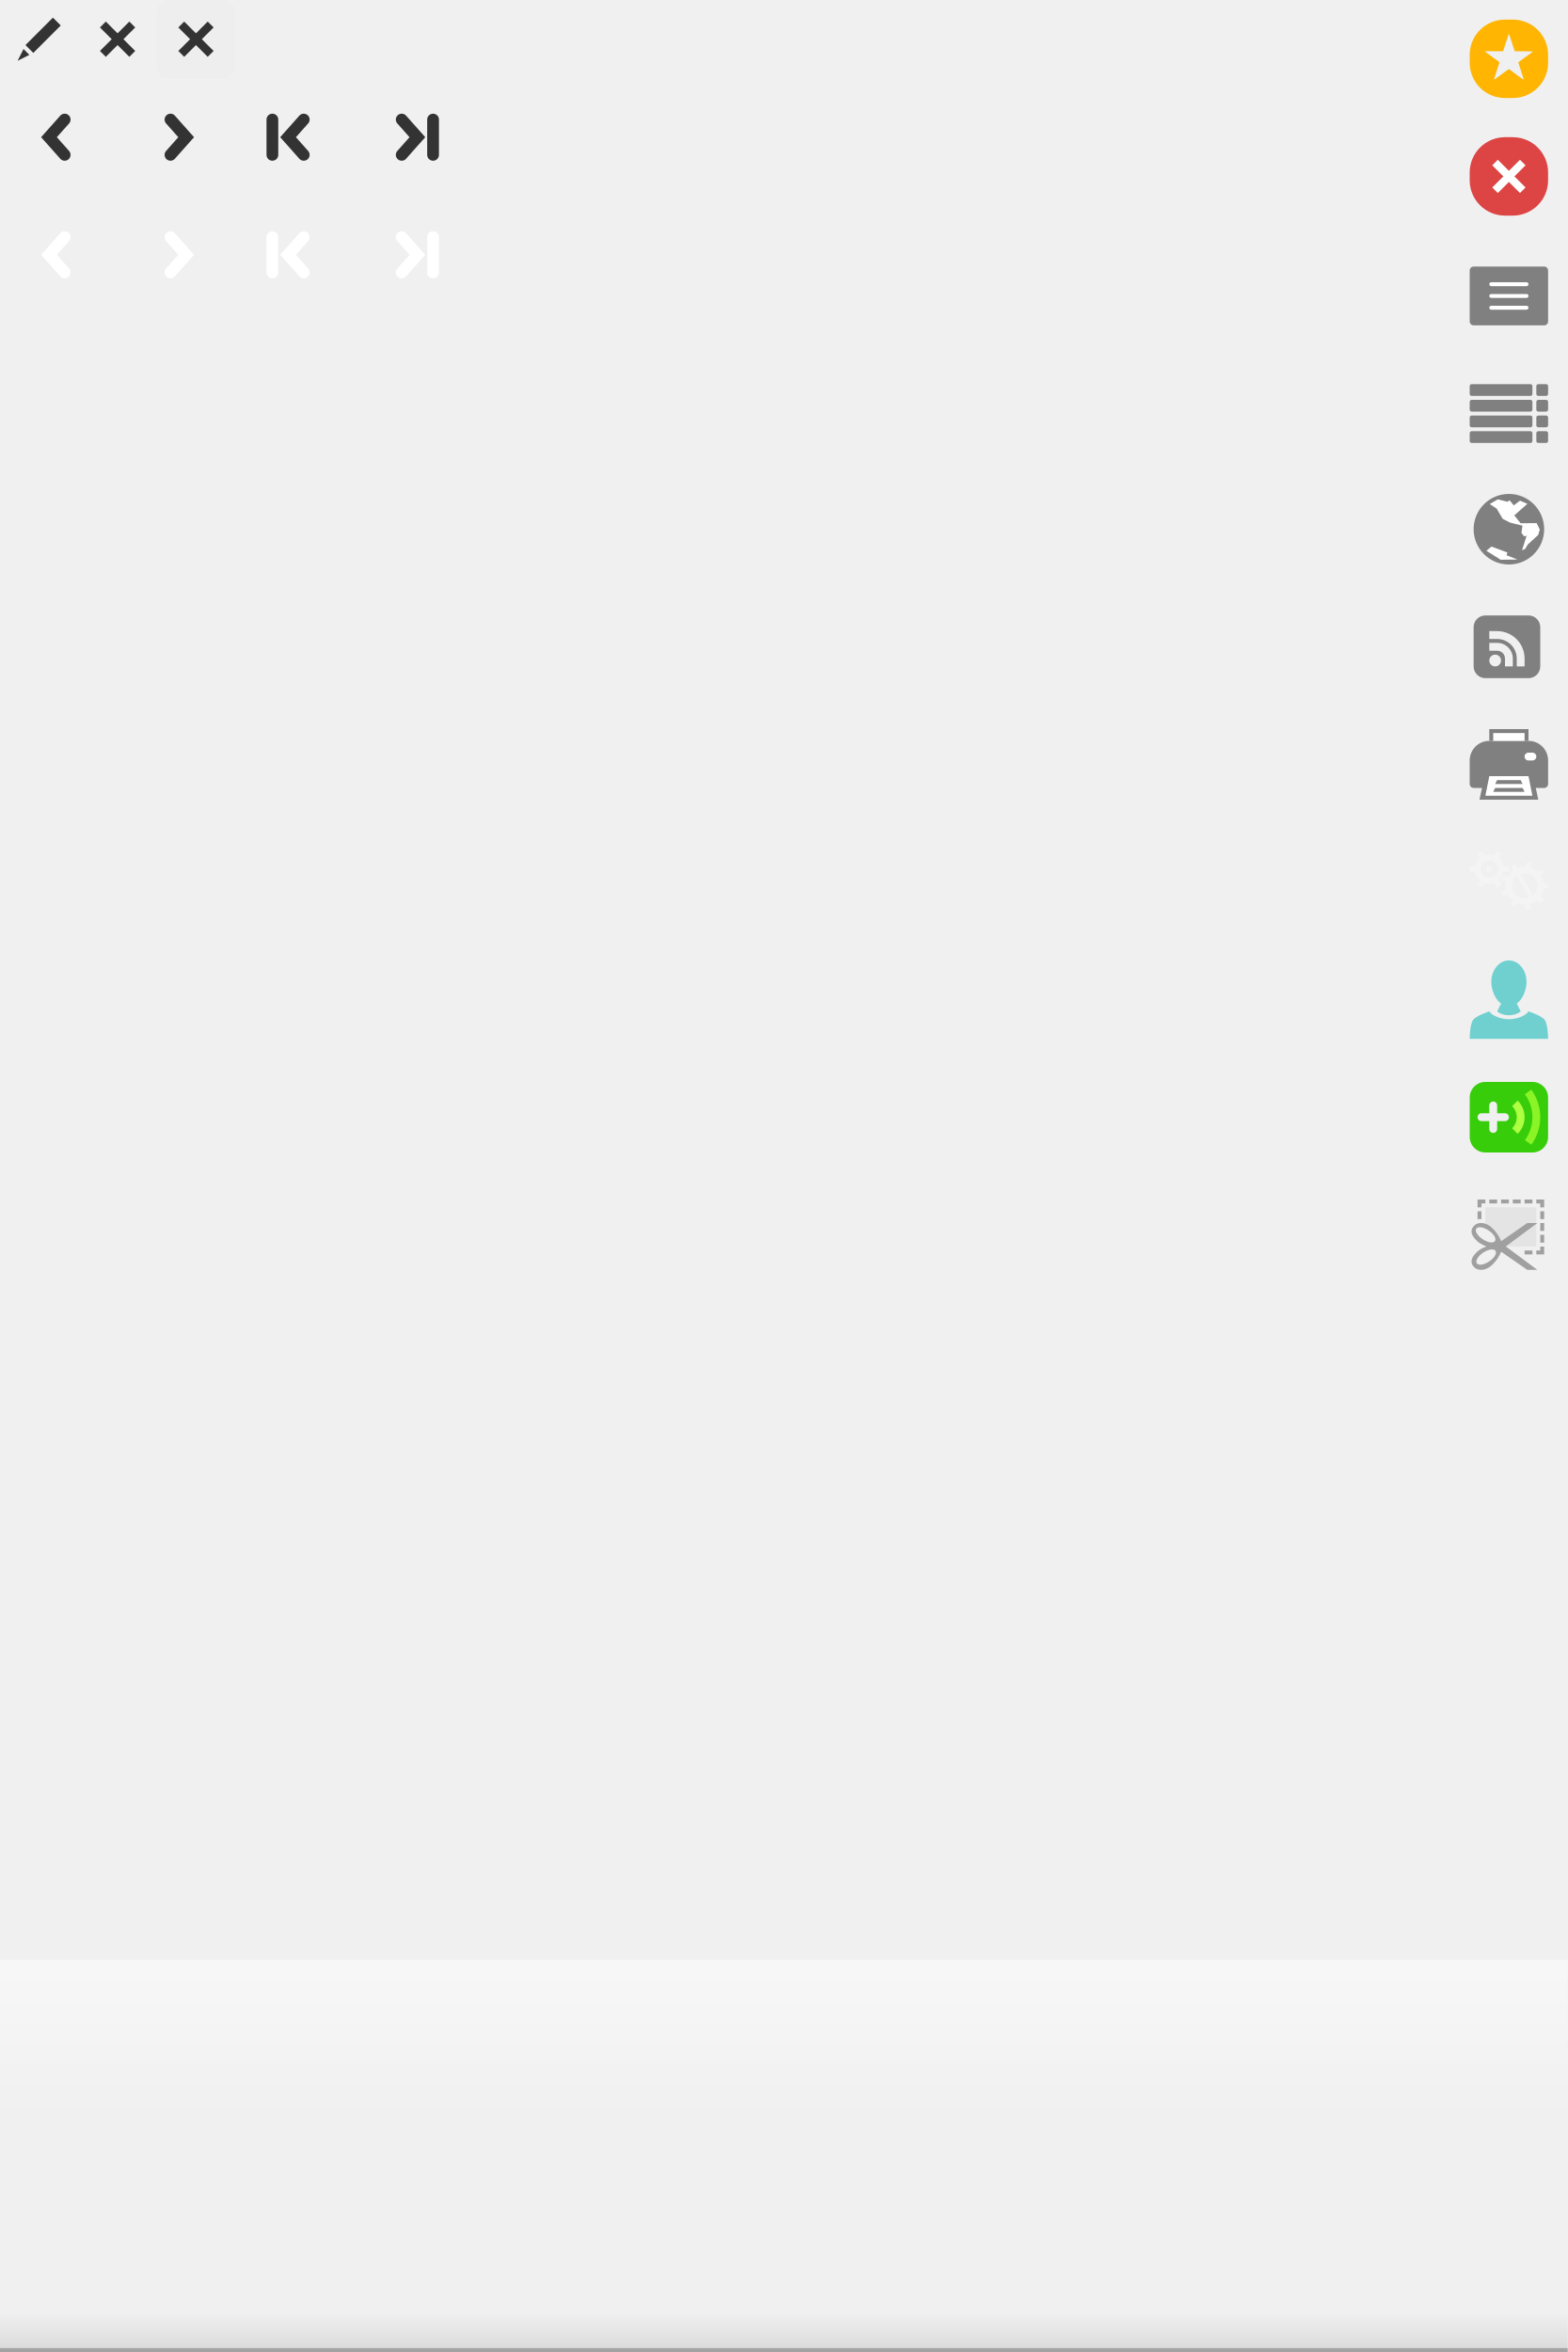
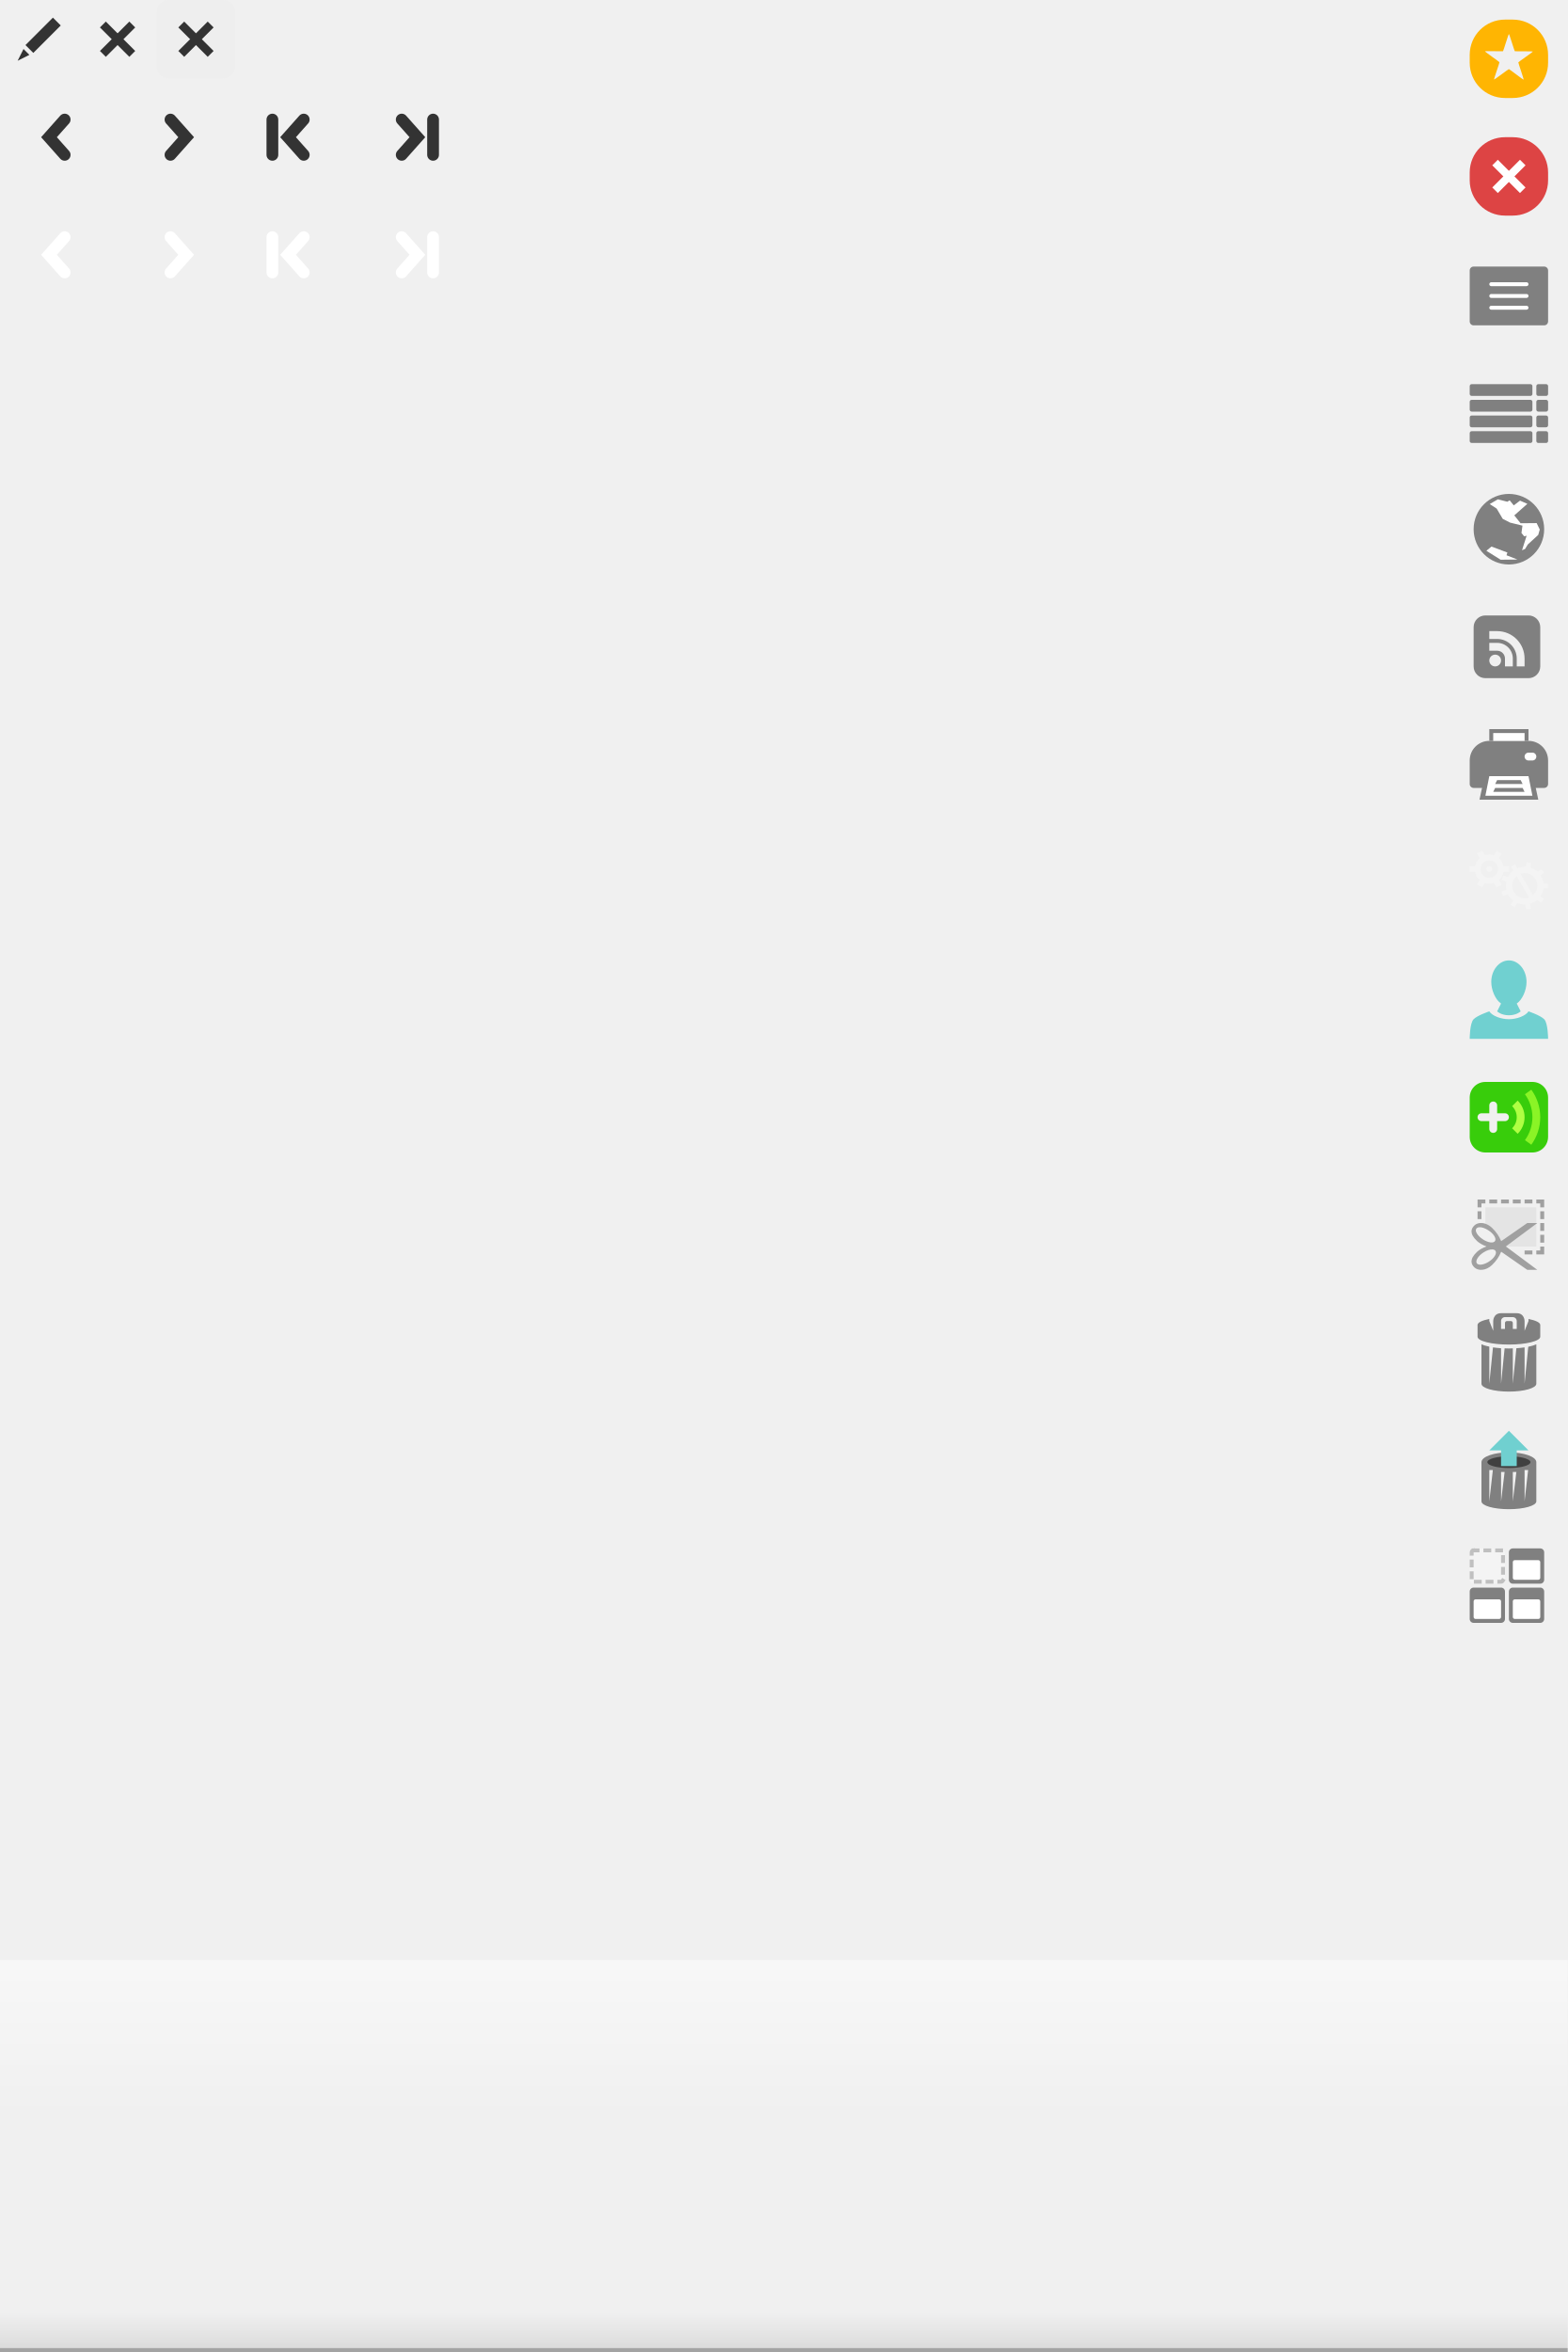
<svg xmlns="http://www.w3.org/2000/svg" xmlns:xlink="http://www.w3.org/1999/xlink" width="400" height="600" id="svg2" version="1.0">
  <defs id="defs4">
    <linearGradient id="linearGradient3222">
      <stop id="stop3224" offset="0" style="stop-color:#ffffff;stop-opacity:0.502" />
      <stop id="stop3226" offset="1" style="stop-color:#ffffff;stop-opacity:0" />
    </linearGradient>
    <linearGradient id="linearGradient3215">
      <stop style="stop-color:#000000;stop-opacity:0.094" offset="0" id="stop3217" />
      <stop style="stop-color:#000000;stop-opacity:0;" offset="1" id="stop3219" />
    </linearGradient>
    <linearGradient xlink:href="#linearGradient3215" id="linearGradient3221" x1="400" y1="600" x2="400" y2="590" gradientUnits="userSpaceOnUse" />
    <linearGradient xlink:href="#linearGradient3222" id="linearGradient3229" gradientUnits="userSpaceOnUse" x1="400" y1="600" x2="400" y2="540" gradientTransform="matrix(1,0,0,0.6666667,0,-900)" />
  </defs>
  <g id="layer1">
    <path style="opacity:0.25;fill:#c0c0c0;fill-opacity:1;stroke:none" d="m 379,308 13,0 0,10 -8,0 -5,-5.5 0,-4.5 z" id="rect3812" />
    <path style="opacity:1;fill:#333333;fill-opacity:1;fill-rule:nonzero;stroke:none;stroke-width:2;stroke-linecap:butt;stroke-linejoin:miter;marker:none;marker-start:none;marker-mid:none;marker-end:none;stroke-miterlimit:4;stroke-dasharray:none;stroke-dashoffset:0;stroke-opacity:1;visibility:visible;display:inline;overflow:visible;enable-background:accumulate" d="M 13.5,4.5 L 15.5,6.5 L 8.5,13.5 L 6.5,11.5" id="path2385" />
    <path style="opacity:1;fill:#333333;fill-opacity:1;fill-rule:nonzero;stroke:none;stroke-width:2;stroke-linecap:butt;stroke-linejoin:miter;marker:none;marker-start:none;marker-mid:none;marker-end:none;stroke-miterlimit:4;stroke-dasharray:none;stroke-dashoffset:0;stroke-opacity:1;visibility:visible;display:inline;overflow:visible;enable-background:accumulate" d="M 6,12.5 L 7.5,14 L 4.5,15.5" id="path3157" />
    <path id="path3161" d="M 27,5.5 L 25.5,7 L 33,14.5 L 34.5,13" style="opacity:1;fill:#333333;fill-opacity:1;fill-rule:nonzero;stroke:none;stroke-width:2;stroke-linecap:butt;stroke-linejoin:miter;marker:none;marker-start:none;marker-mid:none;marker-end:none;stroke-miterlimit:4;stroke-dasharray:none;stroke-dashoffset:0;stroke-opacity:1;visibility:visible;display:inline;overflow:visible;enable-background:accumulate" />
    <path style="opacity:1;fill:#333333;fill-opacity:1;fill-rule:nonzero;stroke:none;stroke-width:2;stroke-linecap:butt;stroke-linejoin:miter;marker:none;marker-start:none;marker-mid:none;marker-end:none;stroke-miterlimit:4;stroke-dasharray:none;stroke-dashoffset:0;stroke-opacity:1;visibility:visible;display:inline;overflow:visible;enable-background:accumulate" d="M 33,5.5 L 34.5,7 L 27,14.5 L 25.5,13" id="path3167" />
    <path style="opacity:1;fill:none;fill-opacity:1;fill-rule:nonzero;stroke:#333333;stroke-width:3;stroke-linecap:round;stroke-linejoin:miter;marker:none;marker-start:none;marker-mid:none;marker-end:none;stroke-miterlimit:4;stroke-dasharray:none;stroke-dashoffset:0;stroke-opacity:1;visibility:visible;display:inline;overflow:visible;enable-background:accumulate" d="M 43.5,30.5 L 47.5,35 L 43.5,39.5" id="path2394" />
    <path id="path3166" d="M 16.5,30.5 L 12.5,35 L 16.5,39.5" style="opacity:1;fill:none;fill-opacity:1;fill-rule:nonzero;stroke:#333333;stroke-width:3;stroke-linecap:round;stroke-linejoin:miter;marker:none;marker-start:none;marker-mid:none;marker-end:none;stroke-miterlimit:4;stroke-dasharray:none;stroke-dashoffset:0;stroke-opacity:1;visibility:visible;display:inline;overflow:visible;enable-background:accumulate" />
    <g id="g3198" style="stroke:#333333;stroke-opacity:1">
      <path style="fill:none;fill-opacity:1;fill-rule:nonzero;stroke:#333333;stroke-width:3;stroke-linecap:round;stroke-linejoin:miter;marker:none;marker-start:none;marker-mid:none;marker-end:none;stroke-miterlimit:4;stroke-dasharray:none;stroke-dashoffset:0;stroke-opacity:1;visibility:visible;display:inline;overflow:visible;enable-background:accumulate" d="M 77.5,30.5 L 73.5,35 L 77.5,39.5" id="path3170" />
      <path id="path3196" d="M 69.5,30.5 L 69.5,39.5" style="fill:none;fill-opacity:1;fill-rule:nonzero;stroke:#333333;stroke-width:3;stroke-linecap:round;stroke-linejoin:miter;marker:none;marker-start:none;marker-mid:none;marker-end:none;stroke-miterlimit:4;stroke-dasharray:none;stroke-dashoffset:0;stroke-opacity:1;visibility:visible;display:inline;overflow:visible;enable-background:accumulate" />
    </g>
    <g id="g3202" transform="matrix(-1,0,0,1,180,0)" style="stroke:#333333;stroke-opacity:1">
      <path id="path3204" d="M 77.5,30.5 L 73.5,35 L 77.5,39.5" style="fill:none;fill-opacity:1;fill-rule:nonzero;stroke:#333333;stroke-width:3;stroke-linecap:round;stroke-linejoin:miter;marker:none;marker-start:none;marker-mid:none;marker-end:none;stroke-miterlimit:4;stroke-dasharray:none;stroke-dashoffset:0;stroke-opacity:1;visibility:visible;display:inline;overflow:visible;enable-background:accumulate" />
      <path style="fill:none;fill-opacity:1;fill-rule:nonzero;stroke:#333333;stroke-width:3;stroke-linecap:round;stroke-linejoin:miter;marker:none;marker-start:none;marker-mid:none;marker-end:none;stroke-miterlimit:4;stroke-dasharray:none;stroke-dashoffset:0;stroke-opacity:1;visibility:visible;display:inline;overflow:visible;enable-background:accumulate" d="M 69.5,30.5 L 69.5,39.5" id="path3206" />
    </g>
    <rect style="opacity:1;fill:#eeeeee;fill-opacity:1;fill-rule:nonzero;stroke:none;stroke-width:3;stroke-linecap:round;stroke-linejoin:miter;marker:none;marker-start:none;marker-mid:none;marker-end:none;stroke-miterlimit:4;stroke-dasharray:none;stroke-dashoffset:0;stroke-opacity:1;visibility:visible;display:inline;overflow:visible;enable-background:accumulate" id="rect2392" width="20" height="20" x="40" y="0" ry="3" />
    <g id="g3173" style="fill:#333333;fill-opacity:1">
      <path id="path3168" d="M 47,5.5 L 45.5,7 L 53,14.5 L 54.5,13" style="opacity:1;fill:#333333;fill-opacity:1;fill-rule:nonzero;stroke:none;stroke-width:2;stroke-linecap:butt;stroke-linejoin:miter;marker:none;marker-start:none;marker-mid:none;marker-end:none;stroke-miterlimit:4;stroke-dasharray:none;stroke-dashoffset:0;stroke-opacity:1;visibility:visible;display:inline;overflow:visible;enable-background:accumulate" />
      <path style="opacity:1;fill:#333333;fill-opacity:1;fill-rule:nonzero;stroke:none;stroke-width:2;stroke-linecap:butt;stroke-linejoin:miter;marker:none;marker-start:none;marker-mid:none;marker-end:none;stroke-miterlimit:4;stroke-dasharray:none;stroke-dashoffset:0;stroke-opacity:1;visibility:visible;display:inline;overflow:visible;enable-background:accumulate" d="M 53,5.5 L 54.5,7 L 47,14.5 L 45.5,13" id="path3171" />
    </g>
    <path style="opacity:1;fill:#ffb502;fill-opacity:1;fill-rule:nonzero;stroke:none;stroke-width:3;stroke-linecap:round;stroke-linejoin:miter;marker:none;marker-start:none;marker-mid:none;marker-end:none;stroke-miterlimit:4;stroke-dasharray:none;stroke-dashoffset:0;stroke-opacity:1;visibility:visible;display:inline;overflow:visible;enable-background:accumulate" d="M 384,5 C 379.014,5 375,9.014 375,14 L 375,16 C 375,20.986 379.014,25 384,25 L 386,25 C 390.986,25 395,20.986 395,16 L 395,14 C 395,9.014 390.986,5 386,5 L 384,5 z M 385,8.688 C 385.123,8.688 386.401,12.99 386.5,13.062 C 386.599,13.135 391.056,13.039 391.094,13.156 C 391.131,13.273 387.445,15.789 387.406,15.906 C 387.368,16.023 388.85,20.241 388.75,20.312 C 388.65,20.384 385.123,17.625 385,17.625 C 384.877,17.625 381.318,20.354 381.219,20.281 C 381.12,20.209 382.631,15.992 382.594,15.875 C 382.556,15.758 378.868,13.211 378.906,13.094 C 378.945,12.977 383.4,13.134 383.5,13.062 C 383.6,12.991 384.877,8.687 385,8.688 z" id="rect2396" />
    <rect ry="9" y="35" x="375" height="20" width="20" id="rect3172" style="opacity:1;fill:#dd4444;fill-opacity:1;fill-rule:nonzero;stroke:none;stroke-width:3;stroke-linecap:round;stroke-linejoin:miter;marker:none;marker-start:none;marker-mid:none;marker-end:none;stroke-miterlimit:4;stroke-dasharray:none;stroke-dashoffset:0;stroke-opacity:1;visibility:visible;display:inline;overflow:visible;enable-background:accumulate" />
    <rect y="299.056" x="239.416" height="10" width="2" id="rect3174" style="opacity:1;fill:#ffffff;fill-opacity:1;fill-rule:nonzero;stroke:none;stroke-width:3;stroke-linecap:round;stroke-linejoin:miter;marker:none;marker-start:none;marker-mid:none;marker-end:none;stroke-miterlimit:4;stroke-dasharray:none;stroke-dashoffset:0;stroke-opacity:1;visibility:visible;display:inline;overflow:visible;enable-background:accumulate" transform="matrix(0.7071068,-0.7071068,0.7071068,0.7071068,0,0)" />
    <rect transform="matrix(0.7071068,0.7071068,-0.7071068,0.7071068,0,0)" style="opacity:1;fill:#ffffff;fill-opacity:1;fill-rule:nonzero;stroke:none;stroke-width:3;stroke-linecap:round;stroke-linejoin:miter;marker:none;marker-start:none;marker-mid:none;marker-end:none;stroke-miterlimit:4;stroke-dasharray:none;stroke-dashoffset:0;stroke-opacity:1;visibility:visible;display:inline;overflow:visible;enable-background:accumulate" id="rect3176" width="2" height="10" x="303.056" y="-245.416" />
    <g id="g4593" transform="translate(370,10)">
      <rect rx="1" style="opacity:1;fill:#808080;fill-opacity:1;fill-rule:nonzero;stroke:none;stroke-width:3;stroke-linecap:round;stroke-linejoin:miter;marker:none;marker-start:none;marker-mid:none;marker-end:none;stroke-miterlimit:4;stroke-dasharray:none;stroke-dashoffset:0;stroke-opacity:1;visibility:visible;display:inline;overflow:visible;enable-background:accumulate" id="rect2432" width="20" height="15" x="5" y="58" ry="1" />
      <path id="rect3204" d="M 10.5,62 C 10.223,62 10,62.223 10,62.5 C 10,62.777 10.223,63 10.5,63 L 19.5,63 C 19.777,63 20,62.777 20,62.5 C 20,62.223 19.777,62 19.5,62 L 10.5,62 z M 10.5,65 C 10.223,65 10,65.223 10,65.5 C 10,65.777 10.223,66 10.5,66 L 19.5,66 C 19.777,66 20,65.777 20,65.5 C 20,65.223 19.777,65 19.5,65 L 10.5,65 z M 10.5,68 C 10.223,68 10,68.223 10,68.5 C 10,68.777 10.223,69 10.5,69 L 19.5,69 C 19.777,69 20,68.777 20,68.5 C 20,68.223 19.777,68 19.5,68 L 10.5,68 z" style="opacity:1;fill:#ffffff;fill-opacity:1;fill-rule:nonzero;stroke:none;stroke-width:3;stroke-linecap:round;stroke-linejoin:miter;marker:none;marker-start:none;marker-mid:none;marker-end:none;stroke-miterlimit:4;stroke-dasharray:none;stroke-dashoffset:0;stroke-opacity:1;visibility:visible;display:inline;overflow:visible;enable-background:accumulate" />
    </g>
    <g id="g4583" transform="translate(340,40)">
      <rect transform="scale(-1,1)" ry="0.5" y="66" x="-51" height="3" width="16" id="rect3224" style="opacity:1;fill:#808080;fill-opacity:1;fill-rule:nonzero;stroke:none;stroke-width:3;stroke-linecap:round;stroke-linejoin:miter;marker:none;marker-start:none;marker-mid:none;marker-end:none;stroke-miterlimit:4;stroke-dasharray:none;stroke-dashoffset:0;stroke-opacity:1;visibility:visible;display:inline;overflow:visible;enable-background:accumulate" rx="0.5" />
      <rect transform="scale(-1,1)" rx="0.5" style="opacity:1;fill:#808080;fill-opacity:1;fill-rule:nonzero;stroke:none;stroke-width:3;stroke-linecap:round;stroke-linejoin:miter;marker:none;marker-start:none;marker-mid:none;marker-end:none;stroke-miterlimit:4;stroke-dasharray:none;stroke-dashoffset:0;stroke-opacity:1;visibility:visible;display:inline;overflow:visible;enable-background:accumulate" id="rect3226" width="16" height="3" x="-51" y="62" ry="0.5" />
      <rect transform="scale(-1,1)" rx="0.5" style="opacity:1;fill:#808080;fill-opacity:1;fill-rule:nonzero;stroke:none;stroke-width:3;stroke-linecap:round;stroke-linejoin:miter;marker:none;marker-start:none;marker-mid:none;marker-end:none;stroke-miterlimit:4;stroke-dasharray:none;stroke-dashoffset:0;stroke-opacity:1;visibility:visible;display:inline;overflow:visible;enable-background:accumulate" id="rect3230" width="3" height="3" x="-55" y="62" ry="0.5" />
      <rect transform="scale(-1,1)" ry="0.5" y="66" x="-55" height="3" width="3" id="rect3232" style="opacity:1;fill:#808080;fill-opacity:1;fill-rule:nonzero;stroke:none;stroke-width:3;stroke-linecap:round;stroke-linejoin:miter;marker:none;marker-start:none;marker-mid:none;marker-end:none;stroke-miterlimit:4;stroke-dasharray:none;stroke-dashoffset:0;stroke-opacity:1;visibility:visible;display:inline;overflow:visible;enable-background:accumulate" rx="0.5" />
      <rect rx="0.5" style="opacity:1;fill:#808080;fill-opacity:1;fill-rule:nonzero;stroke:none;stroke-width:3;stroke-linecap:round;stroke-linejoin:miter;marker:none;marker-start:none;marker-mid:none;marker-end:none;stroke-miterlimit:4;stroke-dasharray:none;stroke-dashoffset:0;stroke-opacity:1;visibility:visible;display:inline;overflow:visible;enable-background:accumulate" id="rect3269" width="16" height="3" x="-51" y="70" ry="0.5" transform="scale(-1,1)" />
      <rect rx="0.5" style="opacity:1;fill:#808080;fill-opacity:1;fill-rule:nonzero;stroke:none;stroke-width:3;stroke-linecap:round;stroke-linejoin:miter;marker:none;marker-start:none;marker-mid:none;marker-end:none;stroke-miterlimit:4;stroke-dasharray:none;stroke-dashoffset:0;stroke-opacity:1;visibility:visible;display:inline;overflow:visible;enable-background:accumulate" id="rect3271" width="3" height="3" x="-55" y="70" ry="0.5" transform="scale(-1,1)" />
      <rect ry="0.5" y="58" x="-51" height="3" width="16" id="rect3273" style="opacity:1;fill:#808080;fill-opacity:1;fill-rule:nonzero;stroke:none;stroke-width:3;stroke-linecap:round;stroke-linejoin:miter;marker:none;marker-start:none;marker-mid:none;marker-end:none;stroke-miterlimit:4;stroke-dasharray:none;stroke-dashoffset:0;stroke-opacity:1;visibility:visible;display:inline;overflow:visible;enable-background:accumulate" rx="0.5" transform="scale(-1,1)" />
      <rect ry="0.5" y="58" x="-55" height="3" width="3" id="rect3275" style="opacity:1;fill:#808080;fill-opacity:1;fill-rule:nonzero;stroke:none;stroke-width:3;stroke-linecap:round;stroke-linejoin:miter;marker:none;marker-start:none;marker-mid:none;marker-end:none;stroke-miterlimit:4;stroke-dasharray:none;stroke-dashoffset:0;stroke-opacity:1;visibility:visible;display:inline;overflow:visible;enable-background:accumulate" rx="0.5" transform="scale(-1,1)" />
    </g>
    <g id="g4575" transform="translate(310,70)">
      <path id="path3258" d="M 75,57 C 73.66,57 72.391,57.323 71.281,57.906 C 70.045,59.361 69.215,61.536 69.031,64 L 67.062,64 C 67.021,64.329 67,64.66 67,65 C 67,65.34 67.021,65.671 67.062,66 L 69.031,66 C 69.215,68.464 70.045,70.639 71.281,72.094 C 72.391,72.677 73.66,73 75,73 C 76.34,73 77.609,72.677 78.719,72.094 C 79.955,70.639 80.785,68.464 80.969,66 L 82.938,66 C 82.979,65.671 83,65.34 83,65 C 83,64.66 82.979,64.329 82.938,64 L 80.969,64 C 80.785,61.536 79.955,59.361 78.719,57.906 C 77.609,57.323 76.34,57 75,57 z M 74,57.219 L 74,64 L 71.031,64 C 71.247,61.104 72.397,58.615 74,57.219 z M 76,57.219 C 77.603,58.615 78.753,61.104 78.969,64 L 76,64 L 76,57.219 z M 71.031,66 L 74,66 L 74,72.781 C 72.397,71.385 71.247,68.896 71.031,66 z M 76,66 L 78.969,66 C 78.753,68.896 77.603,71.385 76,72.781 L 76,66 z" style="opacity:1;fill:#000000;fill-opacity:0;fill-rule:nonzero;stroke:none;stroke-width:3;stroke-linecap:round;stroke-linejoin:miter;marker:none;marker-start:none;marker-mid:none;marker-end:none;stroke-miterlimit:4;stroke-dasharray:none;stroke-dashoffset:0;stroke-opacity:1;visibility:visible;display:inline;overflow:visible;enable-background:accumulate" />
      <path id="path3289" d="M 71.354,73.348 L 72.761,72.87" style="opacity:1;fill:#ffffff;fill-opacity:1;fill-rule:nonzero;stroke:none;stroke-width:1;stroke-linecap:round;stroke-linejoin:miter;marker:none;marker-start:none;marker-mid:none;marker-end:none;stroke-miterlimit:4;stroke-dasharray:none;stroke-dashoffset:0;stroke-opacity:1;visibility:visible;display:inline;overflow:visible;enable-background:accumulate" />
      <g transform="matrix(1.033594,0,0,1.033594,-2.519528,-2.18359)" id="g3294">
        <path style="opacity:1;fill:#808080;fill-opacity:1;fill-rule:nonzero;stroke:none;stroke-width:3;stroke-linecap:round;stroke-linejoin:miter;marker:none;marker-start:none;marker-mid:none;marker-end:none;stroke-miterlimit:4;stroke-dasharray:none;stroke-dashoffset:0;stroke-opacity:1;visibility:visible;display:inline;overflow:visible;enable-background:accumulate" id="path3240" d="m 85,65 c 0,5.523 -4.477,10 -10,10 -5.523,0 -10,-4.477 -10,-10 0,-5.523 4.477,-10 10,-10 5.523,0 10,4.477 10,10 z" transform="matrix(0.8707483,0,0,0.8707483,9.693878,8.40136)" />
        <path style="opacity:1;fill:#ffffff;fill-opacity:1;fill-rule:nonzero;stroke:none;stroke-width:1;stroke-linecap:round;stroke-linejoin:miter;marker:none;marker-start:none;marker-mid:none;marker-end:none;stroke-miterlimit:4;stroke-dasharray:none;stroke-dashoffset:0;stroke-opacity:1;visibility:visible;display:inline;overflow:visible;enable-background:accumulate" d="M 72.279,57.626 L 70.265,58.796 L 71.98,59.912 L 73.476,62.442 L 75.272,63.367 L 78.374,64.129 L 78.347,64.129 L 78.102,65.925 C 78.102,65.925 78.782,66.769 78.782,66.769 C 78.782,66.769 79.381,66.605 79.381,66.605 L 78.238,70.197 L 79,69.871 L 79.653,68.782 L 82.238,66.415 L 82.619,65.082 L 81.849,63.495 L 77.884,63.531 L 76.331,61.59 C 76.331,61.59 79.557,58.737 79.557,58.737 L 77.748,57.952 L 76.197,59.122 L 75.19,57.871 L 74.619,58.224 L 72.279,57.626 z" id="path3285" />
        <path style="opacity:1;fill:#ffffff;fill-opacity:1;fill-rule:nonzero;stroke:none;stroke-width:1;stroke-linecap:round;stroke-linejoin:miter;marker:none;marker-start:none;marker-mid:none;marker-end:none;stroke-miterlimit:4;stroke-dasharray:none;stroke-dashoffset:0;stroke-opacity:1;visibility:visible;display:inline;overflow:visible;enable-background:accumulate" d="M 69.443,70.325 L 70.692,69.287 L 74.63,70.756 L 74.409,71.431 L 77.112,72.485 L 72.957,72.534" id="path3291" />
      </g>
    </g>
    <g id="g4597" transform="translate(280,100)">
      <path id="path7518" d="M 99,57 C 97.338,57 96,58.338 96,60 L 96,70 C 96,71.662 97.338,73 99,73 L 110,73 C 111.662,73 113,71.662 113,70 L 113,60 C 113,58.338 111.662,57 110,57 L 99,57 z M 100,61 L 102,61 C 105.878,61 109,64.122 109,68 L 109,70 L 107,70 L 107,68 C 107,65.23 104.77,63 102,63 L 100,63 L 100,61 z M 100,64 L 102,64 C 104.216,64 106,65.784 106,68 L 106,70 L 104,70 L 104,68 C 104,66.892 103.108,66 102,66 L 100,66 L 100,64 z M 101.5,67 C 102.328,67 103,67.672 103,68.5 C 103,69.328 102.328,70 101.5,70 C 100.672,70 100,69.328 100,68.5 C 100,67.672 100.672,67 101.5,67 z" style="fill:#808080;fill-opacity:1;fill-rule:nonzero;stroke:none;stroke-width:2;stroke-linecap:butt;stroke-linejoin:miter;marker:none;marker-start:none;marker-mid:none;marker-end:none;stroke-miterlimit:4;stroke-dasharray:none;stroke-dashoffset:0;stroke-opacity:1;visibility:visible;display:inline;overflow:visible;enable-background:accumulate" />
    </g>
    <g id="g4600" transform="translate(250,130)">
      <path id="rect4554" d="M 130,59 C 127.23,59 125,61.23 125,64 L 125,70 C 125,70.554 125.446,71 126,71 L 144,71 C 144.554,71 145,70.554 145,70 L 145,64 C 145,61.23 142.77,59 140,59 L 130,59 z" style="opacity:1;fill:#808080;fill-opacity:1;fill-rule:nonzero;stroke:none;stroke-width:1;stroke-linecap:round;stroke-linejoin:miter;marker:none;marker-start:none;marker-mid:none;marker-end:none;stroke-miterlimit:4;stroke-dasharray:none;stroke-dashoffset:0;stroke-opacity:1;visibility:visible;display:inline;overflow:visible;enable-background:accumulate" />
      <path id="rect4559" d="M 129,67 L 141,67 L 142.5,74 L 127.5,74 L 129,67 z" style="fill:#808080;fill-opacity:1;fill-rule:nonzero;stroke:none;stroke-width:1;stroke-linecap:round;stroke-linejoin:miter;marker:none;marker-start:none;marker-mid:none;marker-end:none;stroke-miterlimit:4;stroke-dashoffset:0;stroke-opacity:1;visibility:visible;display:inline;overflow:visible;enable-background:accumulate" />
      <path id="rect4561" d="M 130,68 L 140,68 L 141,73 L 129,73 L 130,68 z" style="fill:#ffffff;fill-opacity:1;fill-rule:nonzero;stroke:none;stroke-width:1;stroke-linecap:round;stroke-linejoin:miter;marker:none;marker-start:none;marker-mid:none;marker-end:none;stroke-miterlimit:4;stroke-dashoffset:0;stroke-opacity:1;visibility:visible;display:inline;overflow:visible;enable-background:accumulate" />
      <rect rx="1" ry="1" y="62" x="139" height="2" width="3" id="rect4565" style="opacity:1;fill:#ffffff;fill-opacity:1;fill-rule:nonzero;stroke:none;stroke-width:1;stroke-linecap:round;stroke-linejoin:miter;marker:none;marker-start:none;marker-mid:none;marker-end:none;stroke-miterlimit:4;stroke-dasharray:none;stroke-dashoffset:0;stroke-opacity:1;visibility:visible;display:inline;overflow:visible;enable-background:accumulate" />
      <rect y="56" x="130" height="3" width="10" id="rect4567" style="opacity:1;fill:#808080;fill-opacity:1;fill-rule:nonzero;stroke:none;stroke-width:1;stroke-linecap:round;stroke-linejoin:miter;marker:none;marker-start:none;marker-mid:none;marker-end:none;stroke-miterlimit:4;stroke-dasharray:none;stroke-dashoffset:0;stroke-opacity:1;visibility:visible;display:inline;overflow:visible;enable-background:accumulate" />
      <rect style="opacity:1;fill:#ffffff;fill-opacity:1;fill-rule:nonzero;stroke:none;stroke-width:1;stroke-linecap:round;stroke-linejoin:miter;marker:none;marker-start:none;marker-mid:none;marker-end:none;stroke-miterlimit:4;stroke-dasharray:none;stroke-dashoffset:0;stroke-opacity:1;visibility:visible;display:inline;overflow:visible;enable-background:accumulate" id="rect4569" width="8" height="2" x="131" y="57" />
      <path id="path4571" d="M 131,72 L 131.5,71 L 138.5,71 L 139,72" style="opacity:1;fill:#808080;fill-opacity:1;fill-rule:nonzero;stroke:none;stroke-width:1;stroke-linecap:round;stroke-linejoin:miter;marker:none;marker-start:none;marker-mid:none;marker-end:none;stroke-miterlimit:4;stroke-dasharray:none;stroke-dashoffset:0;stroke-opacity:1;visibility:visible;display:inline;overflow:visible;enable-background:accumulate" />
      <path style="opacity:1;fill:#808080;fill-opacity:1;fill-rule:nonzero;stroke:none;stroke-width:1;stroke-linecap:round;stroke-linejoin:miter;marker:none;marker-start:none;marker-mid:none;marker-end:none;stroke-miterlimit:4;stroke-dasharray:none;stroke-dashoffset:0;stroke-opacity:1;visibility:visible;display:inline;overflow:visible;enable-background:accumulate" d="M 131.5,70 L 132,69 L 138,69 L 138.5,70" id="path4573" />
    </g>
    <path style="fill:#f4f4f4;fill-opacity:1;fill-rule:nonzero;stroke:none;stroke-width:2;stroke-linecap:round;stroke-linejoin:round;marker:none;marker-start:none;marker-mid:none;marker-end:none;stroke-miterlimit:4;stroke-dasharray:none;stroke-dashoffset:0;stroke-opacity:1;visibility:visible;display:inline;overflow:visible;enable-background:accumulate" d="M 378.156,217 L 376.875,217.719 L 376.875,217.75 L 377.531,218.938 C 376.946,219.46 376.507,220.171 376.344,220.969 L 375.719,220.969 L 375.031,220.969 L 375,220.969 L 375,222.438 L 376.344,222.438 C 376.507,223.235 376.946,223.946 377.531,224.469 L 376.875,225.625 L 378.125,226.375 L 378.844,225.219 C 379.213,225.342 379.589,225.406 380,225.406 C 380.403,225.406 380.762,225.337 381.125,225.219 L 381.844,226.406 L 383.125,225.688 L 383.125,225.656 L 382.469,224.469 C 383.054,223.946 383.493,223.235 383.656,222.438 L 384.281,222.438 L 384.969,222.438 L 385,222.438 L 385,220.969 L 383.656,220.969 C 383.493,220.171 383.054,219.46 382.469,218.938 L 383.125,217.781 L 381.875,217.031 L 381.156,218.188 C 380.787,218.064 380.411,217.969 380,217.969 C 379.597,217.969 379.238,218.069 378.875,218.188 L 378.156,217 z M 380,219.469 C 381.232,219.469 382.219,220.455 382.219,221.688 C 382.219,222.92 381.232,223.938 380,223.938 C 378.768,223.938 377.781,222.92 377.781,221.688 C 377.781,220.455 378.768,219.469 380,219.469 z M 389.5,219.938 L 389.5,219.969 L 389.312,221.125 C 388.563,221.084 387.823,221.216 387.156,221.5 L 386.562,220.469 L 385.531,221.031 L 386.125,222.094 C 385.558,222.526 385.084,223.092 384.75,223.75 L 384.094,223.5 L 383.594,223.312 L 383.156,224.438 L 384.344,224.875 C 384.181,225.596 384.189,226.32 384.344,227 L 383.125,227.438 L 383.531,228.562 L 383.562,228.562 L 384.375,228.25 L 384.75,228.125 C 385.07,228.756 385.528,229.309 386.094,229.75 L 385.438,230.844 L 386.469,231.438 L 387.125,230.375 C 387.336,230.466 387.584,230.533 387.812,230.594 C 388.276,230.718 388.73,230.794 389.188,230.781 L 389.406,232 L 390.594,231.812 L 390.406,230.562 C 391.088,230.363 391.718,230.031 392.25,229.562 L 393.156,230.312 L 393.969,229.406 L 393.062,228.625 C 393.352,228.195 393.577,227.716 393.719,227.188 C 393.768,227.002 393.817,226.811 393.844,226.625 L 395,226.625 L 395,225.438 L 393.844,225.406 C 393.761,224.665 393.519,223.962 393.125,223.344 L 394,222.594 L 393.25,221.688 L 392.344,222.406 C 391.827,221.92 391.217,221.536 390.5,221.312 L 390.688,220.188 L 389.5,219.938 z M 380,220.969 C 379.589,220.969 379.25,221.277 379.25,221.688 C 379.25,222.098 379.589,222.438 380,222.438 C 380.411,222.438 380.75,222.098 380.75,221.688 C 380.75,221.277 380.411,220.969 380,220.969 z M 388.969,222.75 C 389.269,222.743 389.571,222.762 389.875,222.844 C 389.982,222.872 390.086,222.899 390.188,222.938 C 390.236,222.956 390.296,222.98 390.344,223 C 390.397,223.023 390.448,223.037 390.5,223.062 C 390.555,223.089 390.604,223.127 390.656,223.156 C 390.787,223.231 390.914,223.315 391.031,223.406 C 391.046,223.418 391.079,223.426 391.094,223.438 C 391.423,223.704 391.674,224.04 391.875,224.406 C 391.89,224.433 391.892,224.473 391.906,224.5 C 392.039,224.759 392.129,225.024 392.188,225.312 C 392.194,225.342 392.214,225.345 392.219,225.375 C 392.289,225.775 392.279,226.207 392.188,226.625 C 392.176,226.675 392.17,226.731 392.156,226.781 C 392.1,226.991 392.034,227.188 391.938,227.375 C 391.934,227.382 391.91,227.368 391.906,227.375 C 391.898,227.391 391.883,227.422 391.875,227.438 C 391.851,227.483 391.838,227.518 391.812,227.562 C 391.628,227.878 391.397,228.145 391.125,228.375 L 387.969,222.906 C 387.979,222.902 387.989,222.91 388,222.906 C 388.15,222.854 388.312,222.811 388.469,222.781 C 388.636,222.75 388.796,222.754 388.969,222.75 z M 386.969,223.469 L 390.156,228.969 C 389.763,229.11 389.337,229.179 388.906,229.156 C 388.685,229.145 388.442,229.122 388.219,229.062 C 388.128,229.038 388.056,229 387.969,228.969 C 387.572,228.825 387.206,228.613 386.906,228.344 C 386.788,228.238 386.694,228.121 386.594,228 C 386.494,227.872 386.396,227.703 386.312,227.562 C 386.106,227.213 385.939,226.844 385.875,226.438 C 385.861,226.351 385.881,226.275 385.875,226.188 C 385.872,226.099 385.839,225.996 385.844,225.906 C 385.845,225.755 385.883,225.622 385.906,225.469 C 385.924,225.353 385.906,225.21 385.938,225.094 C 386.014,224.808 386.139,224.556 386.281,224.312 C 386.3,224.281 386.355,224.25 386.375,224.219 C 386.447,224.105 386.509,224.009 386.594,223.906 C 386.698,223.777 386.785,223.641 386.906,223.531 C 386.93,223.51 386.945,223.489 386.969,223.469 z" id="path3374" />
    <path style="opacity:1;fill:#70d0d0;fill-opacity:1;fill-rule:nonzero;stroke:none;stroke-width:1;stroke-linecap:round;stroke-linejoin:miter;marker:none;marker-start:none;marker-mid:none;marker-end:none;stroke-miterlimit:4;stroke-dasharray:none;stroke-dashoffset:0;stroke-opacity:1;visibility:visible;display:inline;overflow:visible;enable-background:accumulate" d="M 385,245 C 382.516,245 380.5,247.464 380.5,250.5 C 380.5,252.598 381.585,255.073 383,256 L 382,258 C 382,258 383,259 385,259 C 387,259 388,258 388,258 L 387,256 C 388.415,255.073 389.5,252.598 389.5,250.5 C 389.5,247.464 387.484,245 385,245 z M 380,258 C 380,258 377,259 376,260 C 375,261 375,265 375,265 L 395,265 C 395,265 395,261 394,260 C 393,259 390,258 390,258 C 389.267,259.165 387,260 385,260 C 383,260 380.733,259.165 380,258 z" id="path2438" />
    <path style="opacity:1;fill:#38cd0b;fill-opacity:1;fill-rule:nonzero;stroke:none;stroke-width:4;stroke-linecap:butt;stroke-linejoin:miter;marker:none;marker-start:none;marker-mid:none;marker-end:none;stroke-miterlimit:4;stroke-dasharray:none;stroke-dashoffset:0;stroke-opacity:0.502;visibility:visible;display:inline;overflow:visible;enable-background:accumulate" d="M 379,276 C 376.784,276 375,277.784 375,280 L 375,290 C 375,292.216 376.784,294 379,294 L 391,294 C 393.216,294 395,292.216 395,290 L 395,280 C 395,277.784 393.216,276 391,276 L 379,276 z M 381,281 C 381.554,281 382,281.446 382,282 L 382,284 L 384,284 C 384.554,284 385,284.446 385,285 C 385,285.554 384.554,286 384,286 L 382,286 L 382,288 C 382,288.554 381.554,289 381,289 C 380.446,289 380,288.554 380,288 L 380,286 L 378,286 C 377.446,286 377,285.554 377,285 C 377,284.446 377.446,284 378,284 L 380,284 L 380,282 C 380,281.446 380.446,281 381,281 z" id="rect3229" />
    <path style="opacity:1;fill:none;fill-opacity:1;fill-rule:nonzero;stroke:#afff43;stroke-width:2;stroke-linecap:butt;stroke-linejoin:miter;marker:none;marker-start:none;marker-mid:none;marker-end:none;stroke-miterlimit:4;stroke-dasharray:none;stroke-dashoffset:0;stroke-opacity:1;visibility:visible;display:inline;overflow:visible;enable-background:accumulate" d="M 386.531,288.531 C 387.436,287.626 388,286.38 388,285 C 388,283.62 387.436,282.374 386.531,281.469" id="path3235" />
    <path style="opacity:1;fill:#38cd0b;fill-opacity:1;fill-rule:nonzero;stroke:#8af426;stroke-width:2;stroke-linecap:butt;stroke-linejoin:miter;marker:none;marker-start:none;marker-mid:none;marker-end:none;stroke-miterlimit:4;stroke-dasharray:none;stroke-dashoffset:0;stroke-opacity:1;visibility:visible;display:inline;overflow:visible;enable-background:accumulate" d="M 389.906,291.438 C 391.218,289.626 392,287.406 392,285 C 392,282.594 391.218,280.374 389.906,278.562" id="path69" />
    <path id="path3246" d="M 43.5,60.5 L 47.5,65 L 43.5,69.5" style="opacity:1;fill:none;fill-opacity:1;fill-rule:nonzero;stroke:#ffffff;stroke-width:3;stroke-linecap:round;stroke-linejoin:miter;marker:none;marker-start:none;marker-mid:none;marker-end:none;stroke-miterlimit:4;stroke-dasharray:none;stroke-dashoffset:0;stroke-opacity:1;visibility:visible;display:inline;overflow:visible;enable-background:accumulate" />
    <path style="opacity:1;fill:none;fill-opacity:1;fill-rule:nonzero;stroke:#ffffff;stroke-width:3;stroke-linecap:round;stroke-linejoin:miter;marker:none;marker-start:none;marker-mid:none;marker-end:none;stroke-miterlimit:4;stroke-dasharray:none;stroke-dashoffset:0;stroke-opacity:1;visibility:visible;display:inline;overflow:visible;enable-background:accumulate" d="M 16.5,60.5 L 12.5,65 L 16.5,69.5" id="path3248" />
    <g style="stroke:#ffffff;stroke-opacity:1" id="g3250" transform="translate(0,30)">
      <path id="path3252" d="M 77.5,30.5 L 73.5,35 L 77.5,39.5" style="fill:none;fill-opacity:1;fill-rule:nonzero;stroke:#ffffff;stroke-width:3;stroke-linecap:round;stroke-linejoin:miter;marker:none;marker-start:none;marker-mid:none;marker-end:none;stroke-miterlimit:4;stroke-dasharray:none;stroke-dashoffset:0;stroke-opacity:1;visibility:visible;display:inline;overflow:visible;enable-background:accumulate" />
      <path style="fill:none;fill-opacity:1;fill-rule:nonzero;stroke:#ffffff;stroke-width:3;stroke-linecap:round;stroke-linejoin:miter;marker:none;marker-start:none;marker-mid:none;marker-end:none;stroke-miterlimit:4;stroke-dasharray:none;stroke-dashoffset:0;stroke-opacity:1;visibility:visible;display:inline;overflow:visible;enable-background:accumulate" d="M 69.5,30.5 L 69.5,39.5" id="path3254" />
    </g>
    <g style="stroke:#ffffff;stroke-opacity:1" transform="matrix(-1,0,0,1,180,30)" id="g3256">
      <path style="fill:none;fill-opacity:1;fill-rule:nonzero;stroke:#ffffff;stroke-width:3;stroke-linecap:round;stroke-linejoin:miter;marker:none;marker-start:none;marker-mid:none;marker-end:none;stroke-miterlimit:4;stroke-dasharray:none;stroke-dashoffset:0;stroke-opacity:1;visibility:visible;display:inline;overflow:visible;enable-background:accumulate" d="M 77.5,30.5 L 73.5,35 L 77.5,39.5" id="path3259" />
      <path id="path3261" d="M 69.5,30.5 L 69.5,39.5" style="fill:none;fill-opacity:1;fill-rule:nonzero;stroke:#ffffff;stroke-width:3;stroke-linecap:round;stroke-linejoin:miter;marker:none;marker-start:none;marker-mid:none;marker-end:none;stroke-miterlimit:4;stroke-dasharray:none;stroke-dashoffset:0;stroke-opacity:1;visibility:visible;display:inline;overflow:visible;enable-background:accumulate" />
    </g>
    <rect style="opacity:1;fill:url(#linearGradient3221);fill-opacity:1;stroke:none;stroke-width:2;stroke-linecap:square;stroke-linejoin:miter;stroke-miterlimit:4;stroke-dasharray:none;stroke-dashoffset:0;stroke-opacity:1" id="rect2443" width="400" height="60" x="0" y="540" />
    <rect y="599" x="0" height="1" width="400" id="rect3223" style="opacity:1;fill:#000000;fill-opacity:0.251;stroke:none;stroke-width:2;stroke-linecap:square;stroke-linejoin:miter;stroke-miterlimit:4;stroke-dasharray:none;stroke-dashoffset:0;stroke-opacity:1" />
    <rect y="-540" x="0" height="40" width="400" id="rect3227" style="opacity:1;fill:url(#linearGradient3229);fill-opacity:1;stroke:none;stroke-width:2;stroke-linecap:square;stroke-linejoin:miter;stroke-miterlimit:4;stroke-dasharray:none;stroke-dashoffset:0;stroke-opacity:1" transform="scale(1,-1)" />
    <path style="fill:#a0a0a0;fill-opacity:1;stroke:none" d="m 377.625,312 c -0.565,0.047 -1.054,0.262 -1.406,0.594 -0.854,0.805 -1.39,2.071 0.656,4 0.549,0.517 1.402,1.007 2.406,1.375 -1.004,0.368 -1.857,0.858 -2.406,1.375 -2.047,1.929 -1.511,3.195 -0.656,4 0.938,0.884 2.9,0.888 4.5,-0.656 1.055,-1.019 1.804,-2.123 2.312,-3.375 l 6.656,4.625 2.562,0 -8.031,-5.969 L 392.25,312 l -2.562,0 -6.656,4.625 c -0.508,-1.252 -1.257,-2.356 -2.312,-3.375 -1,-0.965 -2.152,-1.328 -3.094,-1.25 z m -0.156,1.066 c 0.618,-0.035 1.447,0.249 2.281,0.781 1.335,0.851 2.1,2.071 1.719,2.719 -0.382,0.648 -1.728,0.476 -3.062,-0.375 -1.335,-0.851 -2.132,-2.071 -1.75,-2.719 0.143,-0.243 0.442,-0.385 0.812,-0.406 z m 3.351,5.666 c 0.371,0.021 0.638,0.163 0.781,0.406 0.382,0.648 -0.384,1.867 -1.719,2.719 -1.335,0.851 -2.712,1.023 -3.094,0.375 -0.382,-0.648 0.415,-1.899 1.75,-2.75 0.834,-0.532 1.663,-0.785 2.281,-0.75 z" id="path2965" />
    <g id="g3752" transform="matrix(1.283186,0,0,-1.335378,-110.7434,755.2722)" style="fill:#a0a0a0;fill-opacity:1" />
    <path style="fill:#a0a0a0;fill-opacity:1;stroke:none" d="m 377,306 0,2 1,0 0,-1 1,0 0,-1 -2,0 z" id="path3766" />
    <path style="fill:#a0a0a0;fill-opacity:1;stroke:none" d="m 380,307 2,0 0,-1 -2,0 0,1 z" id="path3770" />
    <path style="fill:#a0a0a0;fill-opacity:1;stroke:none" d="m 383,306 0,1 2,0 0,-1 -2,0 z" id="path3772" />
    <path style="fill:#a0a0a0;fill-opacity:1;stroke:none" d="m 386,306 0,1 2,0 0,-1 -2,0 z" id="path3774" />
    <path style="fill:#a0a0a0;fill-opacity:1;stroke:none" d="m 389,306 0,1 2,0 0,-1 -2,0 z" id="path3776" />
    <path style="fill:#a0a0a0;fill-opacity:1;stroke:none" d="m 393,317 1,0 0,-2 -1,0 -5e-5,2 z" id="path3780" />
    <path style="fill:#a0a0a0;fill-opacity:1;stroke:none" d="m 393,318 0,1 -1,0 0,1 2,0 0,-2 -1,0 z" id="path3782" />
    <path style="fill:#a0a0a0;fill-opacity:1;stroke:none" d="m 391,320 -2,0 0,-1 2,0 0,1 z" id="path3784" />
    <g transform="translate(280,245)" id="g3786" />
    <path id="path3794" d="m 393,308 0,-1 -1,0 0,-1 2,0 0,2 -1,0 z" style="fill:#a0a0a0;fill-opacity:1;stroke:none" />
    <path id="path3806" d="m 393,311 1,0 0,-2 -1,0 -5e-5,2 z" style="fill:#a0a0a0;fill-opacity:1;stroke:none" />
    <path style="fill:#a0a0a0;fill-opacity:1;stroke:none" d="m 377,311 1,0 0,-2 -1,0 -5e-5,2 z" id="path3808" />
    <path id="path3810" d="m 393,314 1,0 0,-2 -1,0 -5e-5,2 z" style="fill:#a0a0a0;fill-opacity:1;stroke:none" />
+     <path style="opacity:1;fill:#808080;fill-opacity:1;fill-rule:nonzero;stroke:none;stroke-width:0;stroke-linecap:square;stroke-linejoin:miter;marker:none;marker-start:none;marker-mid:none;marker-end:none;stroke-miterlimit:0;stroke-dasharray:none;stroke-dashoffset:0;stroke-opacity:1;visibility:visible;display:inline;overflow:visible;enable-background:accumulate" d="M 383 335 C 381 335 381 337 381 337 L 381 339 L 381 339.5 L 380 337 L 380 336.469 C 378.187 336.836 377 337.372 377 338 L 377 341 C 377 342.104 380.584 343 385 343 C 389.416 343 393 342.104 393 341 L 393 338 C 393 337.372 391.813 336.836 390 336.469 L 390 337 L 389 339.5 L 389 339 L 389 337 C 389 337 389 335 387 335 C 387 335 383 335 383 335 z M 384 336 C 384 336 386 336 386 336 C 386.552 336 387 336.448 387 337 L 387 339 L 386 339 L 386 337.5 C 386 337.223 385.777 337 385.5 337 L 384.5 337 C 384.223 337 384 337.223 384 337.5 L 384 339 L 383 339 L 383 337 C 383 336.448 383.448 336 384 336 z M 378 342.938 L 378 353 C 378 354.104 381.136 355 385 355 C 388.864 355 392 354.104 392 353 L 392 342.938 C 391.475 343.176 390.788 343.394 389.938 343.562 L 389 353 L 389 343.719 C 388.348 343.814 387.658 343.892 386.906 343.938 L 386 353 L 386 343.969 C 385.671 343.979 385.34 344 385 344 C 384.628 344 384.264 343.981 383.906 343.969 L 383 353 L 383 343.938 C 382.26 343.89 381.578 343.814 380.938 343.719 L 380 353 L 380 343.531 C 379.181 343.365 378.512 343.165 378 342.938 z " id="rect3331" />
+     <path style="opacity:1;fill:#808080;fill-opacity:1;fill-rule:nonzero;stroke:none;stroke-width:0;stroke-linecap:square;stroke-linejoin:miter;marker:none;marker-start:none;marker-mid:none;marker-end:none;stroke-miterlimit:0;stroke-dasharray:none;stroke-dashoffset:0;stroke-opacity:1;visibility:visible;display:inline;overflow:visible;enable-background:accumulate" d="M 385,370.5 C 381.136,370.5 378,371.62 378,373 L 378,383 C 378,384.104 381.136,385 385,385 C 388.864,385 392,384.104 392,383 L 392,373 C 392,371.62 388.864,370.5 385,370.5 z M 380,375 L 380.906,375 L 380,383 L 380,375 z M 383,375.5 L 383.906,375.5 L 383,383 L 383,375.5 z M 386,375.5 L 386.906,375.5 L 386,383 L 386,375.5 z M 389,375 L 389.906,375 L 389,383 L 389,375 z" id="path3358" />
+     <path style="opacity:1;fill:#404040;fill-opacity:1;fill-rule:nonzero;stroke:none;stroke-width:0;stroke-linecap:square;stroke-linejoin:miter;marker:none;marker-start:none;marker-mid:none;marker-end:none;stroke-miterlimit:0;stroke-dasharray:none;stroke-dashoffset:0;stroke-opacity:1;visibility:visible;display:inline;overflow:visible;enable-background:accumulate" id="path3388" d="M 391,373 A 5.5,2 0 1 1 380,373 A 5.5,2 0 1 1 391,373 z" transform="matrix(1,0,0,0.75,-0.5001071,93.25)" />
+     <path style="opacity:1;fill:#70d0d0;fill-opacity:1;fill-rule:nonzero;stroke:none;stroke-width:0;stroke-linecap:square;stroke-linejoin:miter;marker:none;marker-start:none;marker-mid:none;marker-end:none;stroke-miterlimit:0;stroke-dasharray:none;stroke-dashoffset:0;stroke-opacity:1;visibility:visible;display:inline;overflow:visible;enable-background:accumulate" d="M 385 365 L 380 370 L 383 370 L 383 374 L 387 374 L 387 370 L 390 370 L 385 365 z " id="path3384" />
+     <g id="g3976" transform="translate(-1,0)">
+       <g transform="translate(11,0)" id="g3405">
+         <rect rx="1" ry="1" y="395" x="375" height="9" width="9" id="rect3407" style="opacity:1;fill:#808080;fill-opacity:1;fill-rule:nonzero;stroke:none;stroke-width:0;stroke-linecap:square;stroke-linejoin:miter;marker:none;marker-start:none;marker-mid:none;marker-end:none;stroke-miterlimit:0;stroke-dasharray:none;stroke-dashoffset:0;stroke-opacity:1;visibility:visible;display:inline;overflow:visible;enable-background:accumulate" />
+         <rect rx="0.5" ry="0.5" y="398" x="376" height="5" width="7" id="rect3409" style="opacity:1;fill:#ffffff;fill-opacity:1;fill-rule:nonzero;stroke:none;stroke-width:0;stroke-linecap:square;stroke-linejoin:miter;marker:none;marker-start:none;marker-mid:none;marker-end:none;stroke-miterlimit:0;stroke-dasharray:none;stroke-dashoffset:0;stroke-opacity:1;visibility:visible;display:inline;overflow:visible;enable-background:accumulate" />
+       </g>
+     </g>
+     <g id="g3966" transform="translate(-1,-1)">
+       <g id="g3411" transform="translate(11,11)">
+         <rect style="opacity:1;fill:#808080;fill-opacity:1;fill-rule:nonzero;stroke:none;stroke-width:0;stroke-linecap:square;stroke-linejoin:miter;marker:none;marker-start:none;marker-mid:none;marker-end:none;stroke-miterlimit:0;stroke-dasharray:none;stroke-dashoffset:0;stroke-opacity:1;visibility:visible;display:inline;overflow:visible;enable-background:accumulate" id="rect3413" width="9" height="9" x="375" y="395" ry="1" rx="1" />
+         <rect style="opacity:1;fill:#ffffff;fill-opacity:1;fill-rule:nonzero;stroke:none;stroke-width:0;stroke-linecap:square;stroke-linejoin:miter;marker:none;marker-start:none;marker-mid:none;marker-end:none;stroke-miterlimit:0;stroke-dasharray:none;stroke-dashoffset:0;stroke-opacity:1;visibility:visible;display:inline;overflow:visible;enable-background:accumulate" id="rect3415" width="7" height="5" x="376" y="398" ry="0.5" rx="0.5" />
+       </g>
+     </g>
+     <g id="g3971">
+       <g transform="translate(0,10)" id="g3417">
+         <rect rx="1" ry="1" y="395" x="375" height="9" width="9" id="rect3419" style="opacity:1;fill:#808080;fill-opacity:1;fill-rule:nonzero;stroke:none;stroke-width:0;stroke-linecap:square;stroke-linejoin:miter;marker:none;marker-start:none;marker-mid:none;marker-end:none;stroke-miterlimit:0;stroke-dasharray:none;stroke-dashoffset:0;stroke-opacity:1;visibility:visible;display:inline;overflow:visible;enable-background:accumulate" />
+         <rect rx="0.5" ry="0.5" y="398" x="376" height="5" width="7" id="rect3421" style="opacity:1;fill:#ffffff;fill-opacity:1;fill-rule:nonzero;stroke:none;stroke-width:0;stroke-linecap:square;stroke-linejoin:miter;marker:none;marker-start:none;marker-mid:none;marker-end:none;stroke-miterlimit:0;stroke-dasharray:none;stroke-dashoffset:0;stroke-opacity:1;visibility:visible;display:inline;overflow:visible;enable-background:accumulate" />
+       </g>
+     </g>
+     <g id="g3936">
+       <rect rx="1" ry="1" y="395" x="375" height="9" width="9" id="rect3934" style="opacity:1;fill:#f4f4f4;fill-opacity:1;fill-rule:nonzero;stroke:none;stroke-width:0;stroke-linecap:square;stroke-linejoin:miter;marker:none;marker-start:none;marker-mid:none;marker-end:none;stroke-miterlimit:0;stroke-dasharray:none;stroke-dashoffset:0;stroke-opacity:1;visibility:visible;display:inline;overflow:visible;enable-background:accumulate" />
+       <rect style="opacity:1;fill:none;fill-opacity:1;fill-rule:nonzero;stroke:#c0c0c0;stroke-width:1;stroke-linecap:square;stroke-linejoin:miter;marker:none;marker-start:none;marker-mid:none;marker-end:none;stroke-miterlimit:0;stroke-dasharray:1, 2;stroke-dashoffset:0;stroke-opacity:1;visibility:visible;display:inline;overflow:visible;enable-background:accumulate" id="rect3423" width="8" height="8" x="375.5" y="395.5" ry="0.5" />
+     </g>
  </g>
</svg>
